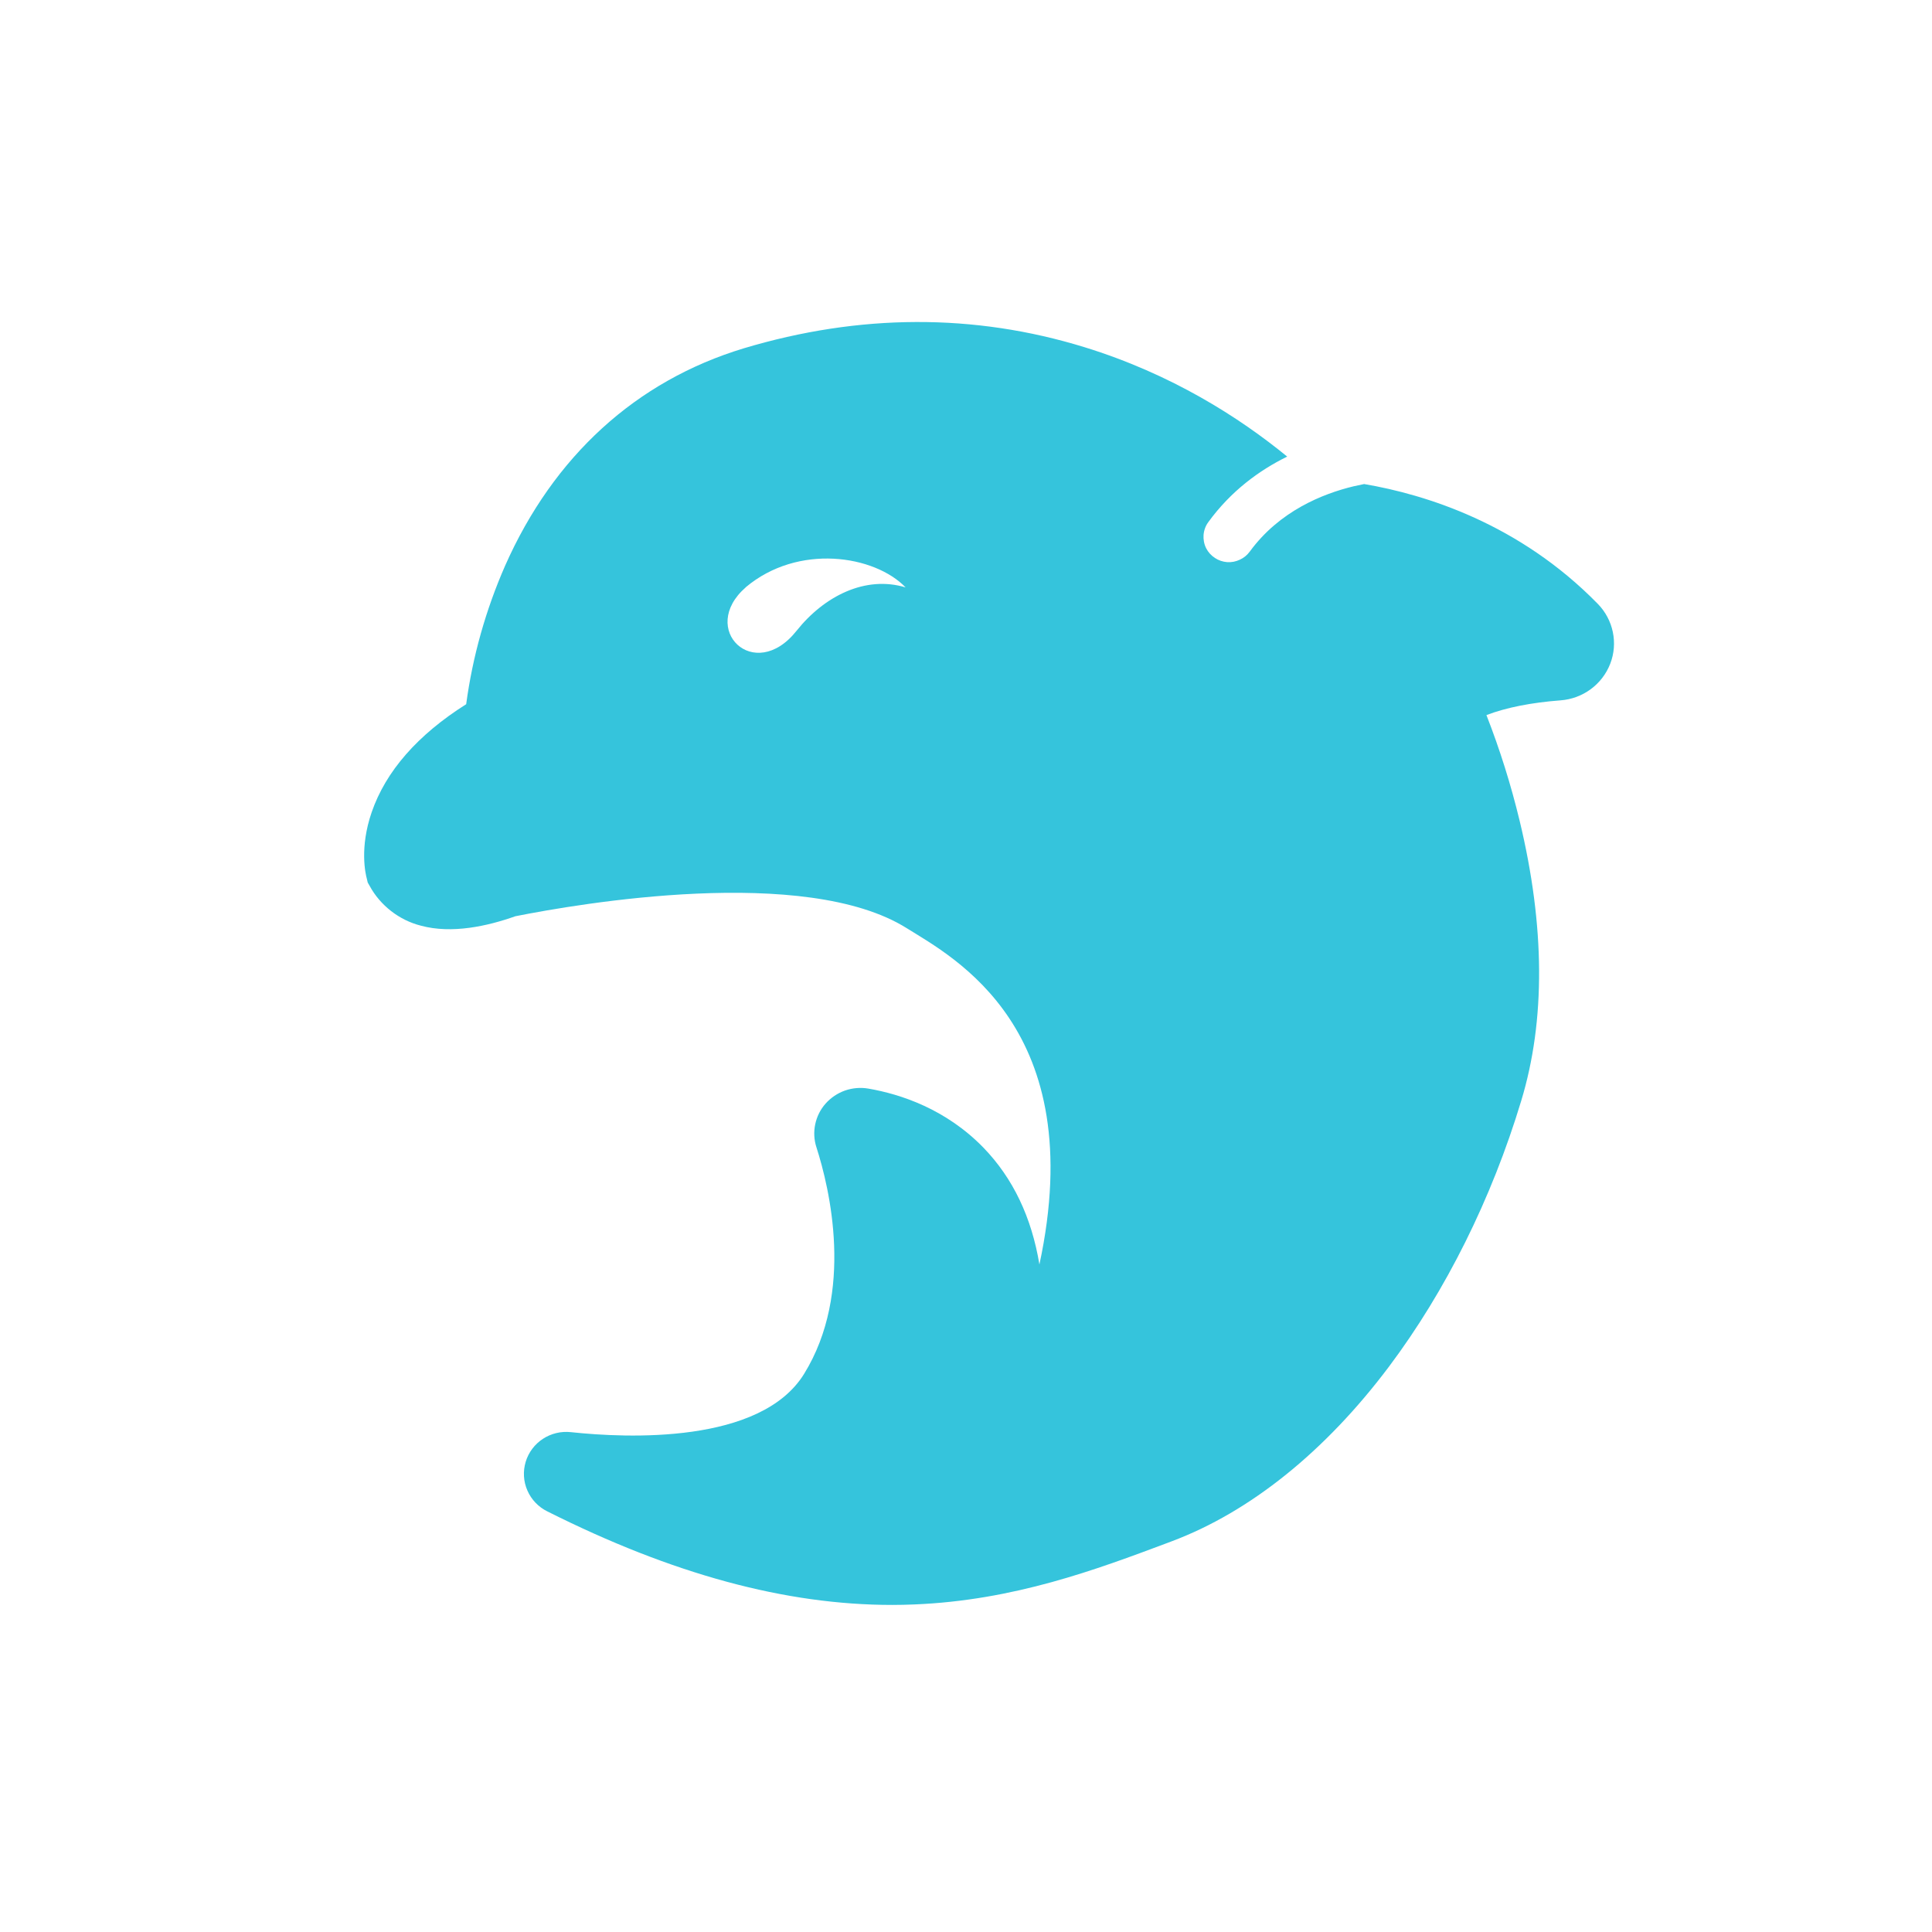
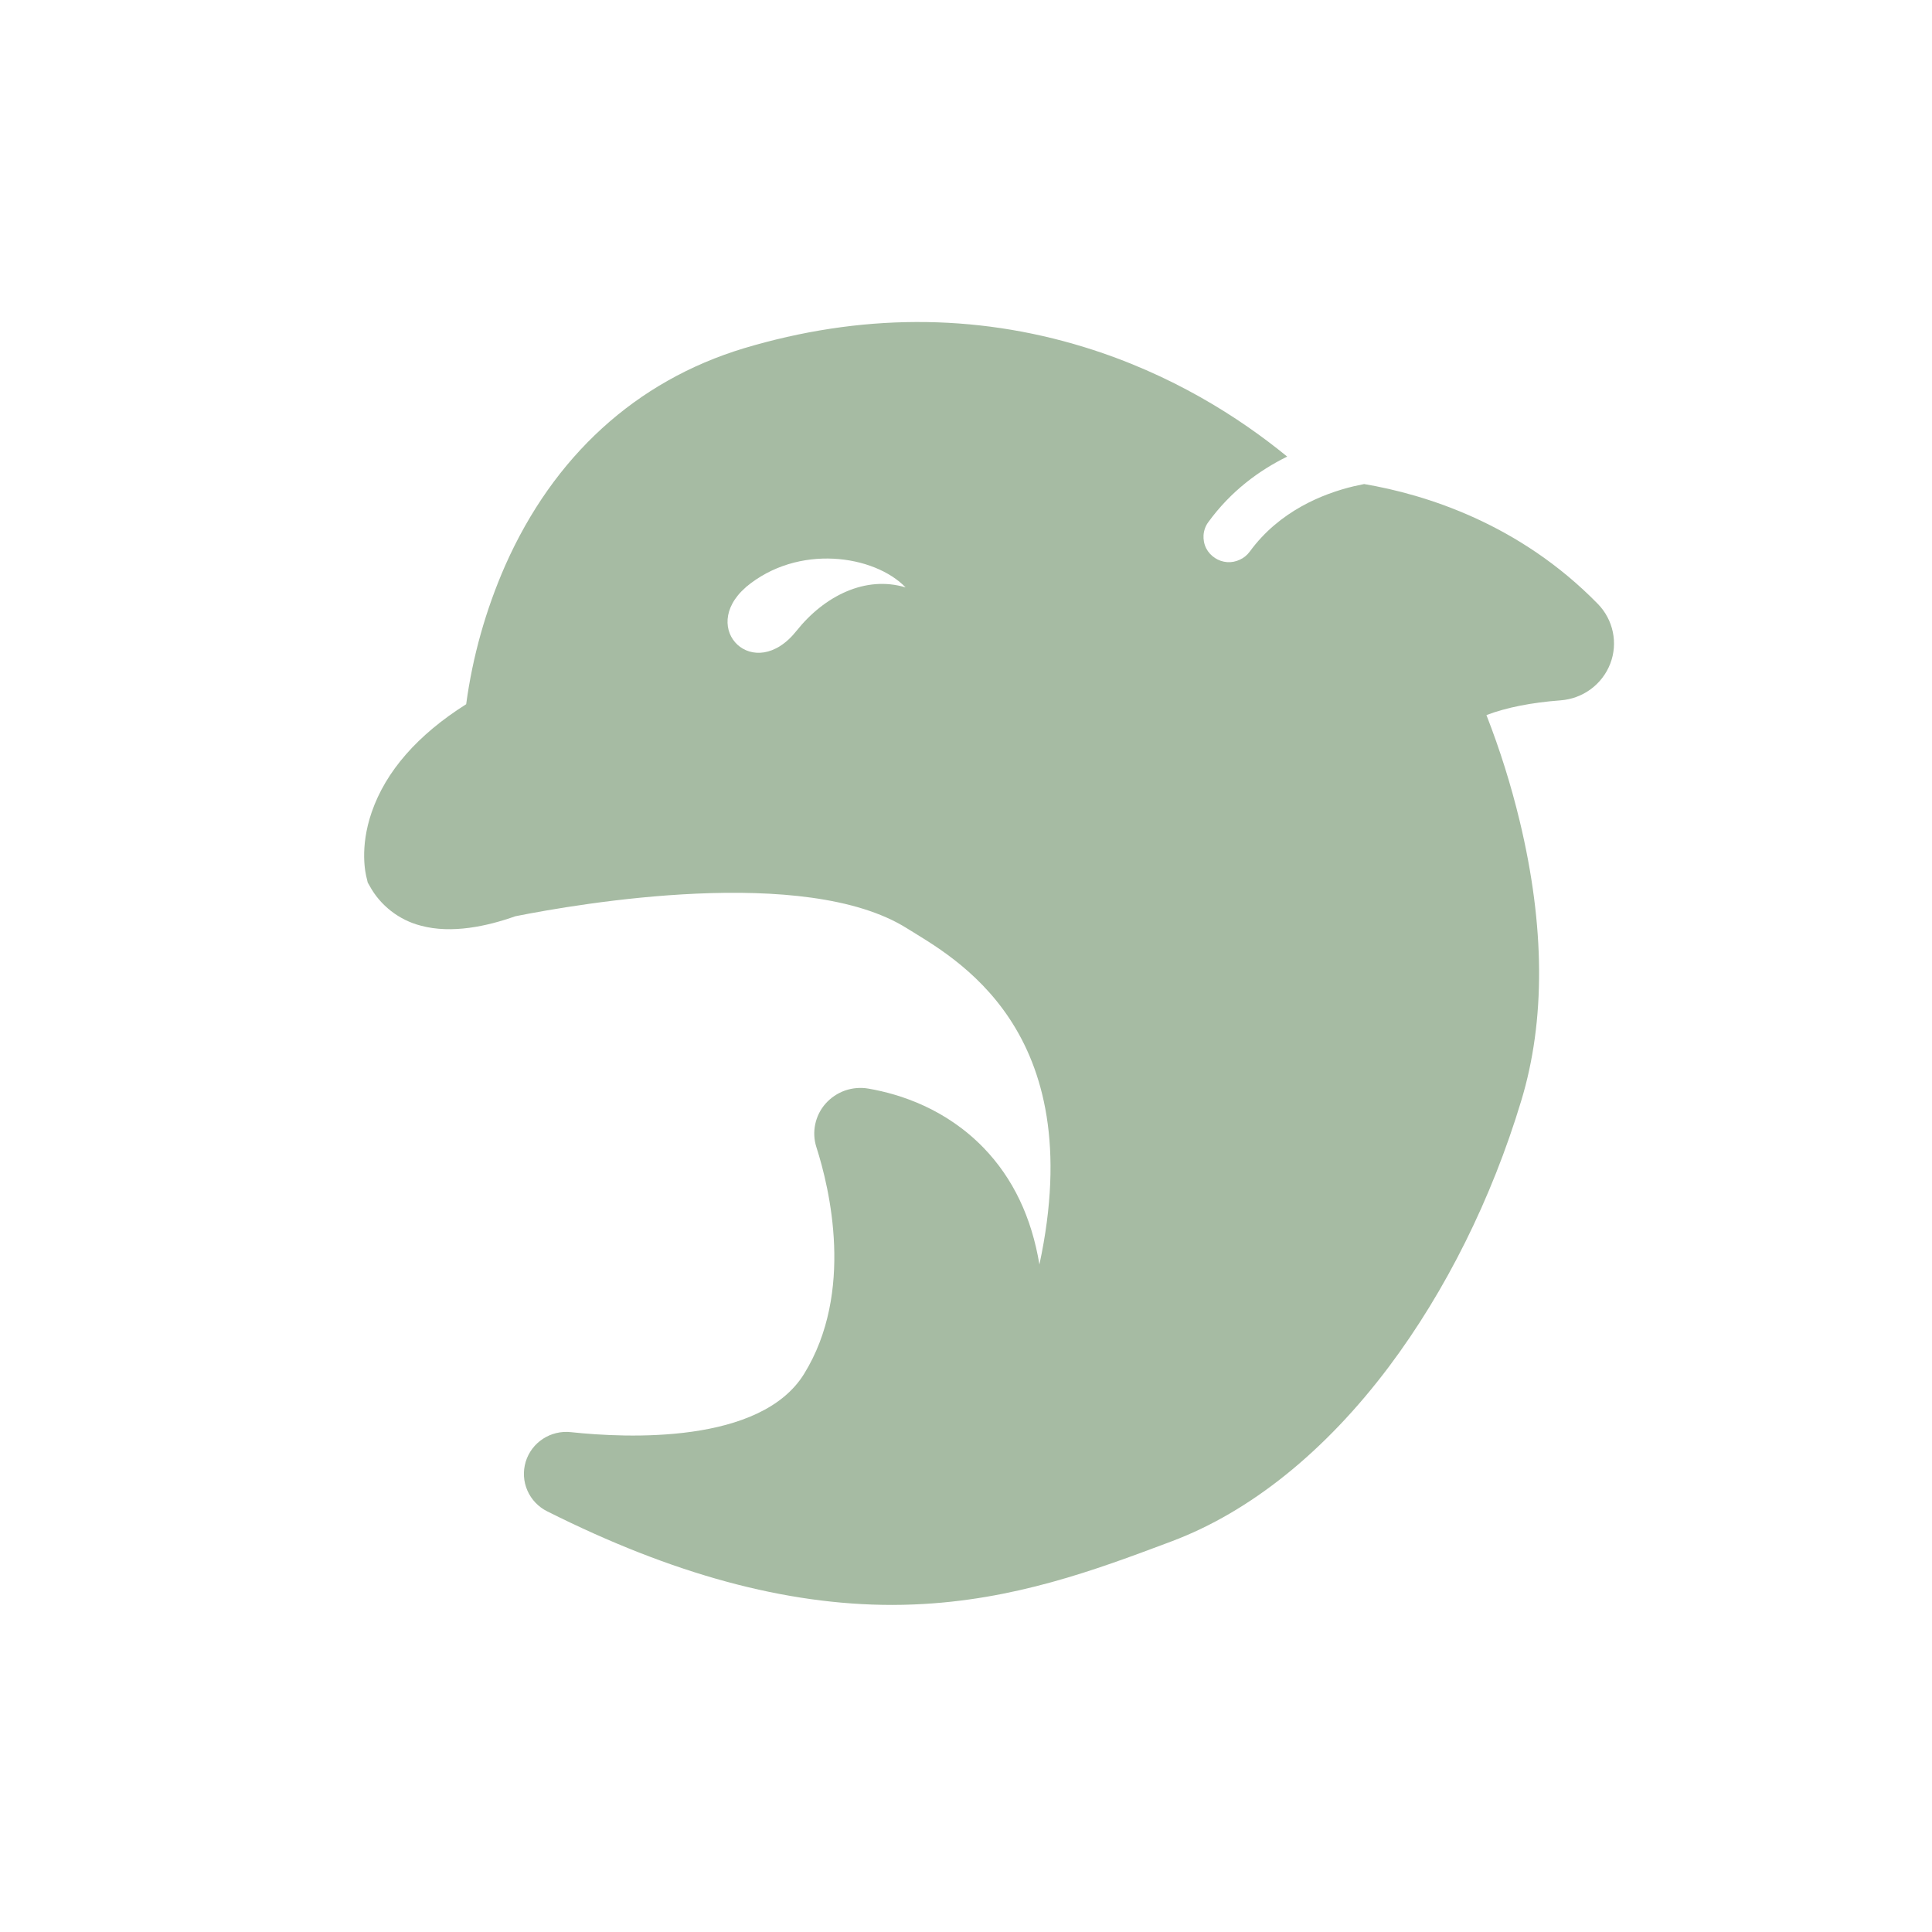
<svg xmlns="http://www.w3.org/2000/svg" width="24" height="24" viewBox="0 0 24 24" fill="none">
-   <path d="M9.239 4.327C10.678 3.896 12.102 3.891 13.472 4.313C14.555 4.647 15.396 5.186 15.99 5.672C15.642 5.843 15.291 6.1 15.01 6.486C14.976 6.532 14.956 6.587 14.951 6.645C14.947 6.702 14.958 6.761 14.984 6.812C15.009 6.86 15.046 6.901 15.092 6.931C15.137 6.961 15.19 6.979 15.244 6.983C15.298 6.987 15.352 6.976 15.401 6.953C15.45 6.931 15.493 6.896 15.525 6.852C15.893 6.349 16.429 6.134 16.815 6.041L16.946 6.013C17.71 6.143 18.874 6.505 19.848 7.501C20.041 7.698 20.102 7.989 20.003 8.245C19.954 8.372 19.869 8.482 19.76 8.562C19.651 8.642 19.521 8.69 19.386 8.7C19.027 8.727 18.711 8.789 18.465 8.883C18.632 9.31 18.769 9.747 18.877 10.194C19.193 11.505 19.2 12.677 18.897 13.675C18.53 14.891 17.961 16.034 17.255 16.976C16.463 18.03 15.531 18.78 14.557 19.146L14.515 19.162C13.616 19.499 12.596 19.881 11.357 19.931C11.266 19.935 11.174 19.937 11.083 19.937C9.759 19.937 8.354 19.556 6.799 18.775C6.689 18.721 6.601 18.629 6.552 18.517C6.502 18.404 6.495 18.278 6.53 18.16C6.603 17.918 6.84 17.762 7.095 17.791C7.785 17.865 9.447 17.942 9.988 17.068C10.616 16.052 10.305 14.76 10.142 14.252C10.112 14.16 10.107 14.061 10.127 13.966C10.147 13.871 10.191 13.782 10.256 13.709C10.321 13.636 10.404 13.58 10.497 13.547C10.59 13.515 10.69 13.506 10.787 13.523C11.183 13.591 11.75 13.775 12.219 14.259C12.584 14.637 12.815 15.122 12.912 15.708C13.543 12.774 11.84 11.891 11.265 11.531C10.004 10.739 7.186 11.226 6.402 11.382C6.053 11.506 5.611 11.603 5.228 11.499C5.094 11.465 4.969 11.403 4.859 11.318C4.75 11.233 4.658 11.127 4.592 11.005L4.568 10.963L4.557 10.916C4.54 10.855 4.465 10.532 4.617 10.09C4.792 9.582 5.186 9.13 5.791 8.748C5.871 8.155 6.034 7.577 6.274 7.029C6.877 5.666 7.902 4.732 9.239 4.327ZM11.25 7.297C10.862 6.895 9.914 6.749 9.264 7.295V7.296C8.672 7.812 9.369 8.499 9.895 7.836C10.24 7.403 10.752 7.146 11.25 7.297Z" fill="#35C4DC" />
+   <path d="M9.239 4.327C10.678 3.896 12.102 3.891 13.472 4.313C14.555 4.647 15.396 5.186 15.99 5.672C15.642 5.843 15.291 6.1 15.01 6.486C14.976 6.532 14.956 6.587 14.951 6.645C14.947 6.702 14.958 6.761 14.984 6.812C15.009 6.86 15.046 6.901 15.092 6.931C15.137 6.961 15.19 6.979 15.244 6.983C15.298 6.987 15.352 6.976 15.401 6.953C15.45 6.931 15.493 6.896 15.525 6.852C15.893 6.349 16.429 6.134 16.815 6.041L16.946 6.013C17.71 6.143 18.874 6.505 19.848 7.501C20.041 7.698 20.102 7.989 20.003 8.245C19.954 8.372 19.869 8.482 19.76 8.562C19.651 8.642 19.521 8.69 19.386 8.7C19.027 8.727 18.711 8.789 18.465 8.883C18.632 9.31 18.769 9.747 18.877 10.194C19.193 11.505 19.2 12.677 18.897 13.675C18.53 14.891 17.961 16.034 17.255 16.976C16.463 18.03 15.531 18.78 14.557 19.146L14.515 19.162C13.616 19.499 12.596 19.881 11.357 19.931C11.266 19.935 11.174 19.937 11.083 19.937C9.759 19.937 8.354 19.556 6.799 18.775C6.689 18.721 6.601 18.629 6.552 18.517C6.502 18.404 6.495 18.278 6.53 18.16C6.603 17.918 6.84 17.762 7.095 17.791C7.785 17.865 9.447 17.942 9.988 17.068C10.616 16.052 10.305 14.76 10.142 14.252C10.112 14.16 10.107 14.061 10.127 13.966C10.147 13.871 10.191 13.782 10.256 13.709C10.321 13.636 10.404 13.58 10.497 13.547C10.59 13.515 10.69 13.506 10.787 13.523C11.183 13.591 11.75 13.775 12.219 14.259C12.584 14.637 12.815 15.122 12.912 15.708C13.543 12.774 11.84 11.891 11.265 11.531C10.004 10.739 7.186 11.226 6.402 11.382C6.053 11.506 5.611 11.603 5.228 11.499C5.094 11.465 4.969 11.403 4.859 11.318C4.75 11.233 4.658 11.127 4.592 11.005L4.568 10.963L4.557 10.916C4.54 10.855 4.465 10.532 4.617 10.09C4.792 9.582 5.186 9.13 5.791 8.748C5.871 8.155 6.034 7.577 6.274 7.029C6.877 5.666 7.902 4.732 9.239 4.327ZM11.25 7.297C10.862 6.895 9.914 6.749 9.264 7.295V7.296C8.672 7.812 9.369 8.499 9.895 7.836C10.24 7.403 10.752 7.146 11.25 7.297Z" fill="#a6bba3" />
</svg>
